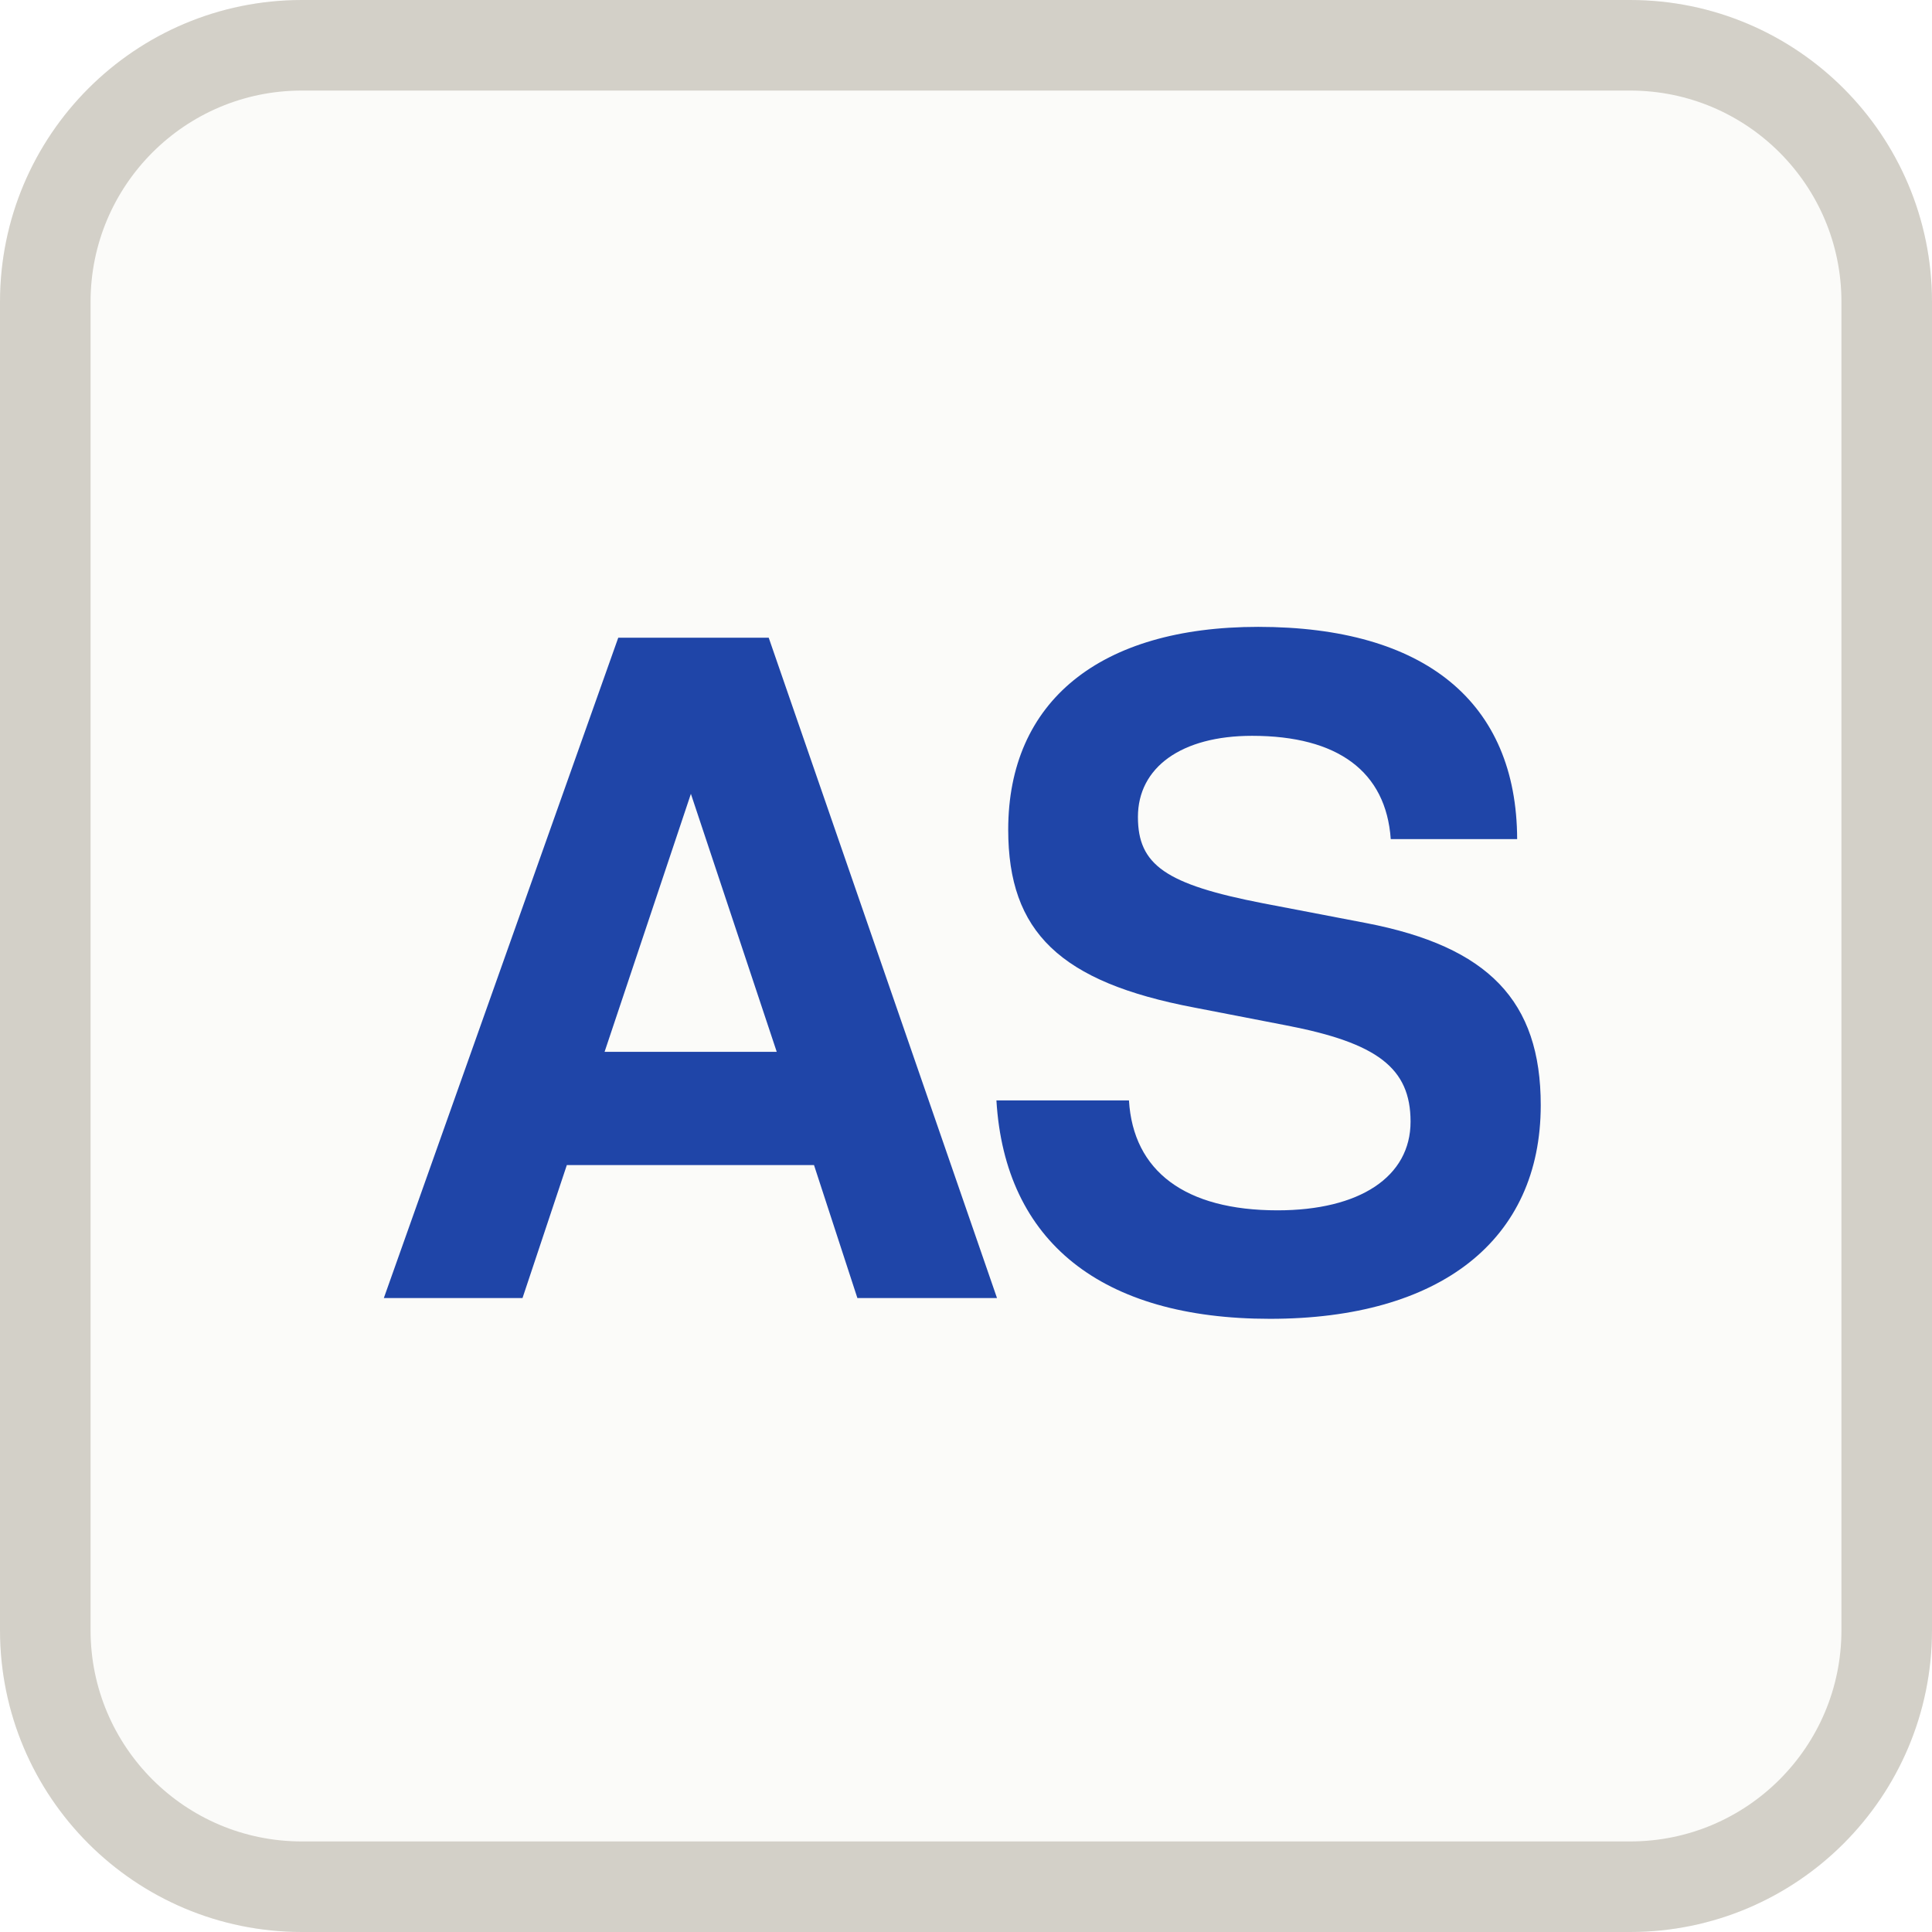
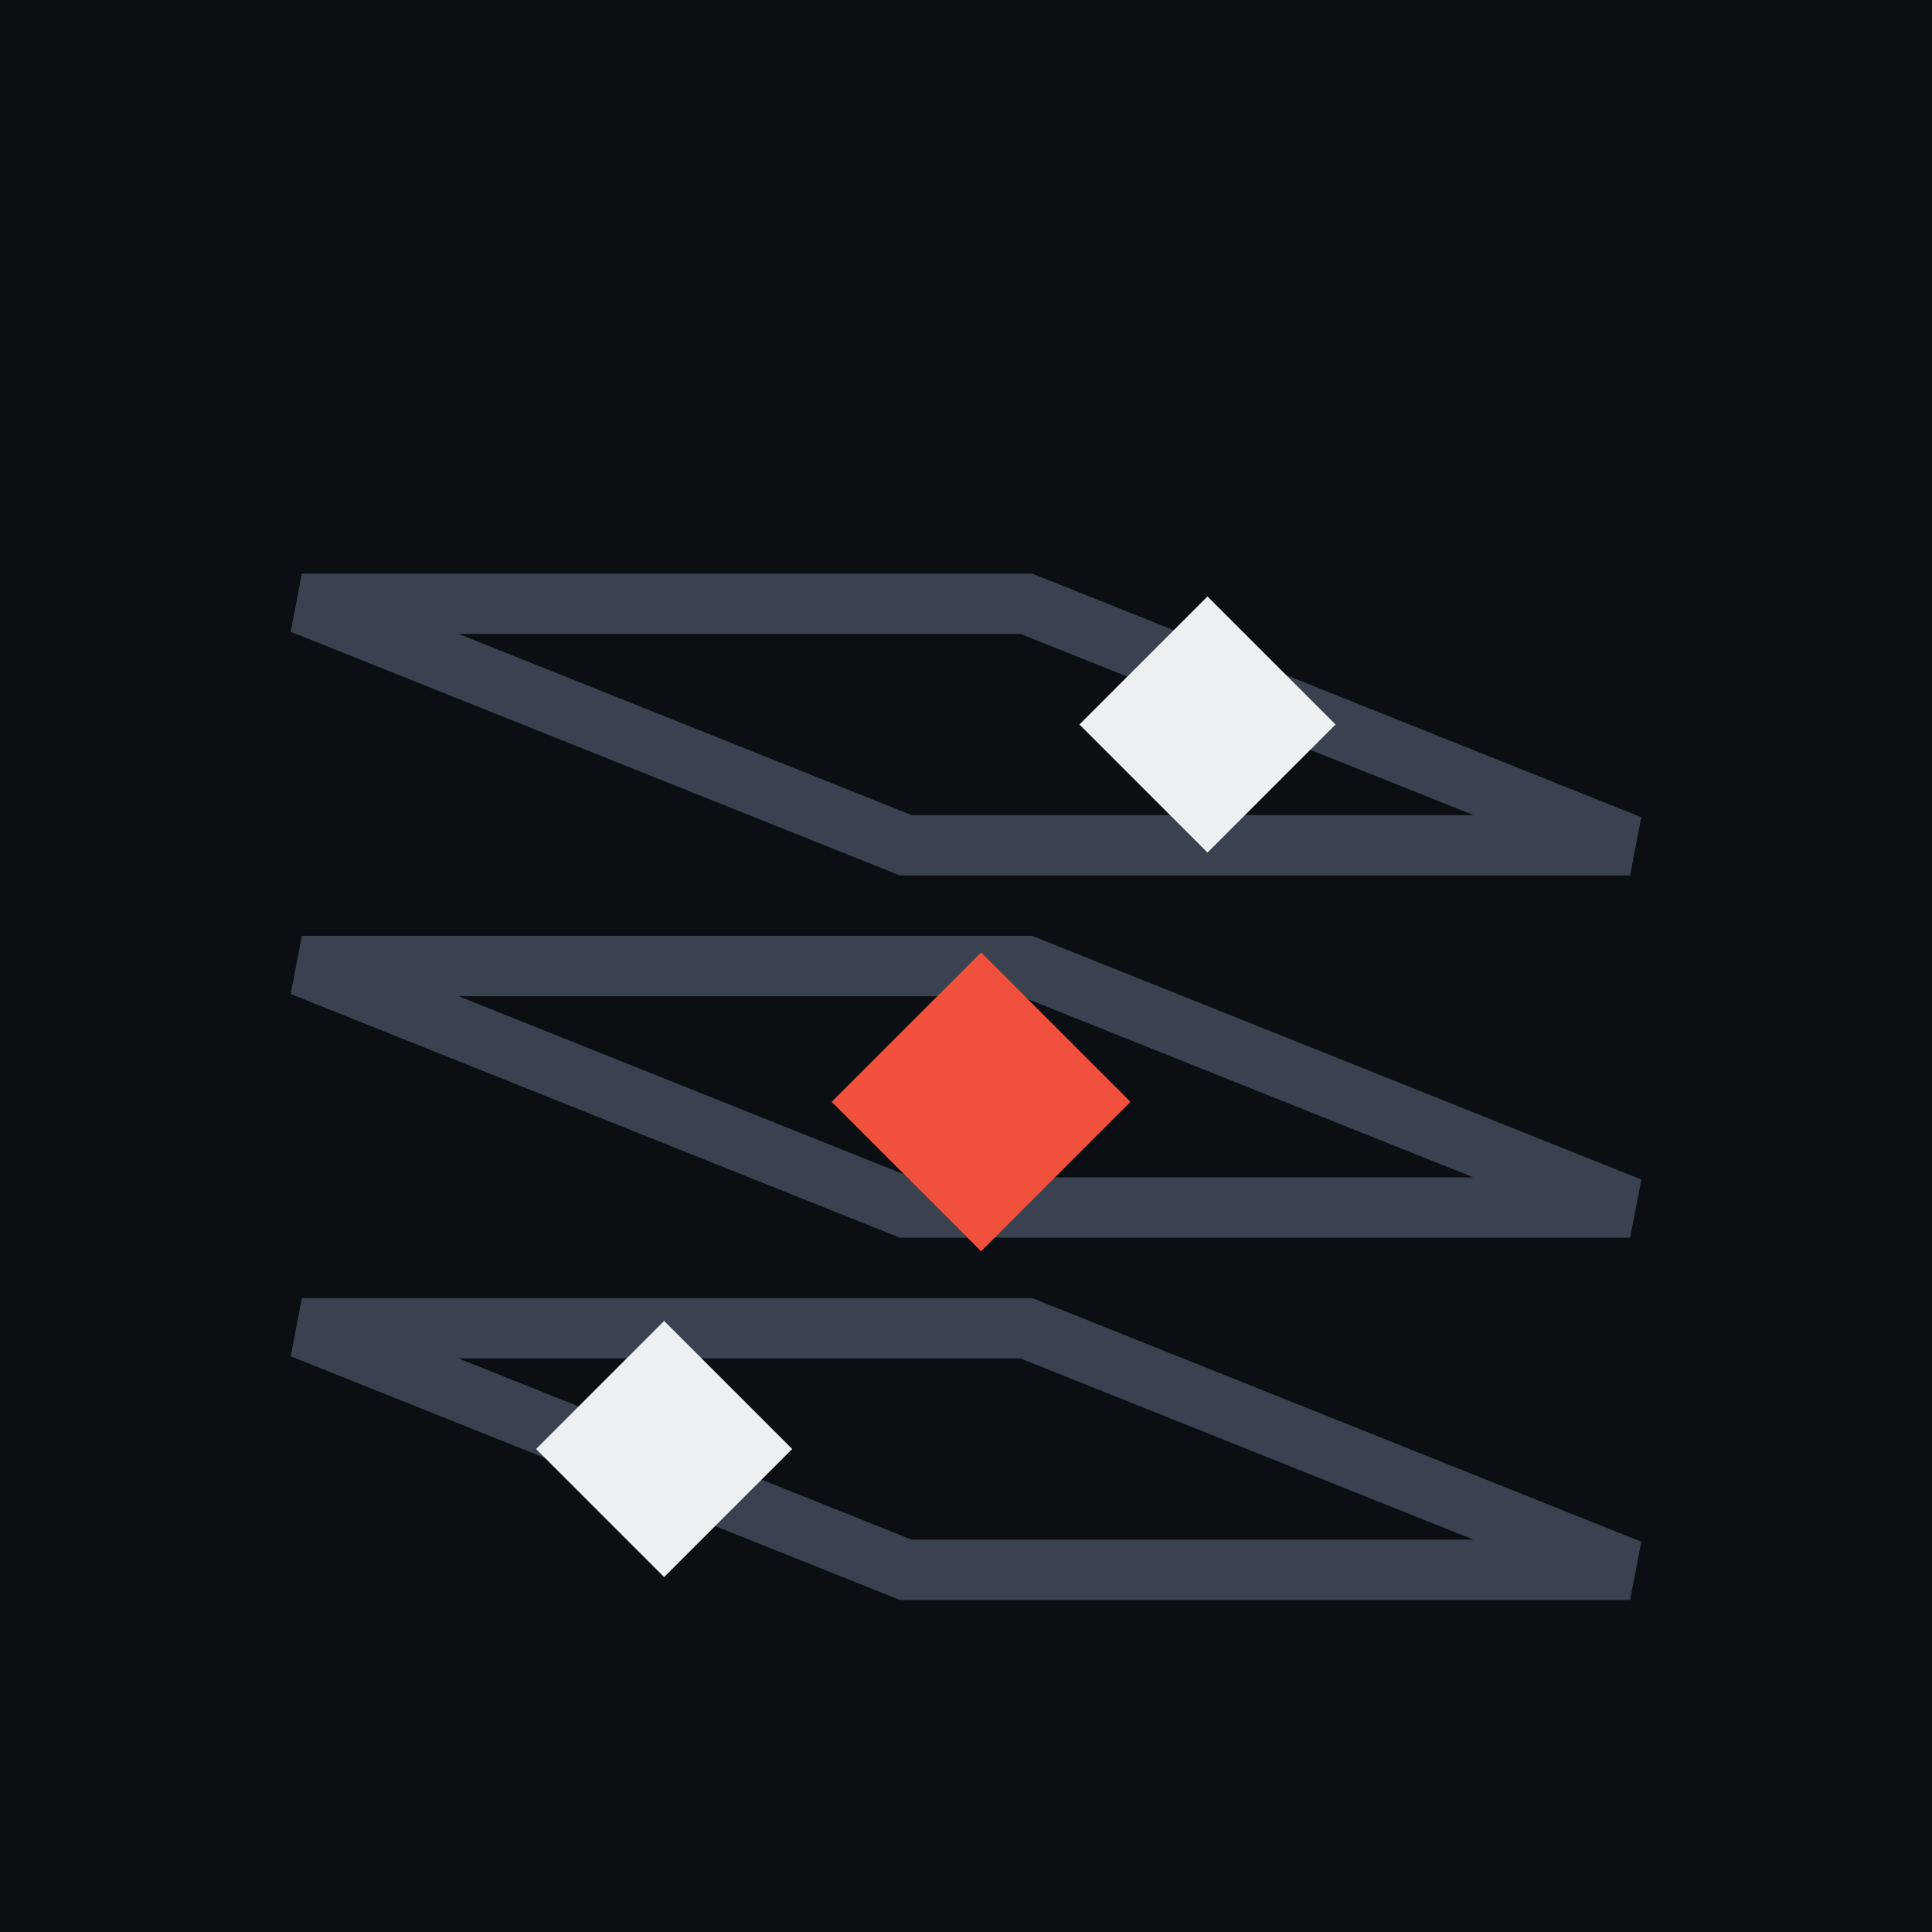
- <svg xmlns="http://www.w3.org/2000/svg" viewBox="0 0 64 64" role="img" aria-label="AS">
-   <rect width="64" height="64" rx="10" fill="#fbfbf9" />
-   <rect x="1.5" y="1.5" width="61" height="61" rx="8.5" fill="none" stroke="#d3d0c8" stroke-width="3" />
-   <text x="32" y="43" text-anchor="middle" font-family="Helvetica Neue, Helvetica, Arial, sans-serif" font-weight="600" font-size="30" letter-spacing="-1" fill="#1f45a8">AS</text>
+ <svg xmlns="http://www.w3.org/2000/svg" viewBox="0 0 64 64" role="img" aria-label="Andrea Sforna">
+   <rect width="64" height="64" fill="#0b0e12" />
+   <g fill="none" stroke="#39424e" stroke-width="2">
+     <path d="M10 44 L34 44 L54 52 L30 52 Z" />
+     <path d="M10 32 L34 32 L54 40 L30 40 Z" />
+     <path d="M10 20 L34 20 L54 28 L30 28 Z" />
+   </g>
+   <g fill="#edf0f3">
+     <rect x="19" y="45" width="6" height="6" transform="rotate(45 22 48)" />
+     <rect x="37" y="21" width="6" height="6" transform="rotate(45 40 24)" />
+   </g>
+   <rect x="29" y="33" width="7" height="7" transform="rotate(45 32.5 36.5)" fill="#f0503c" />
</svg>
